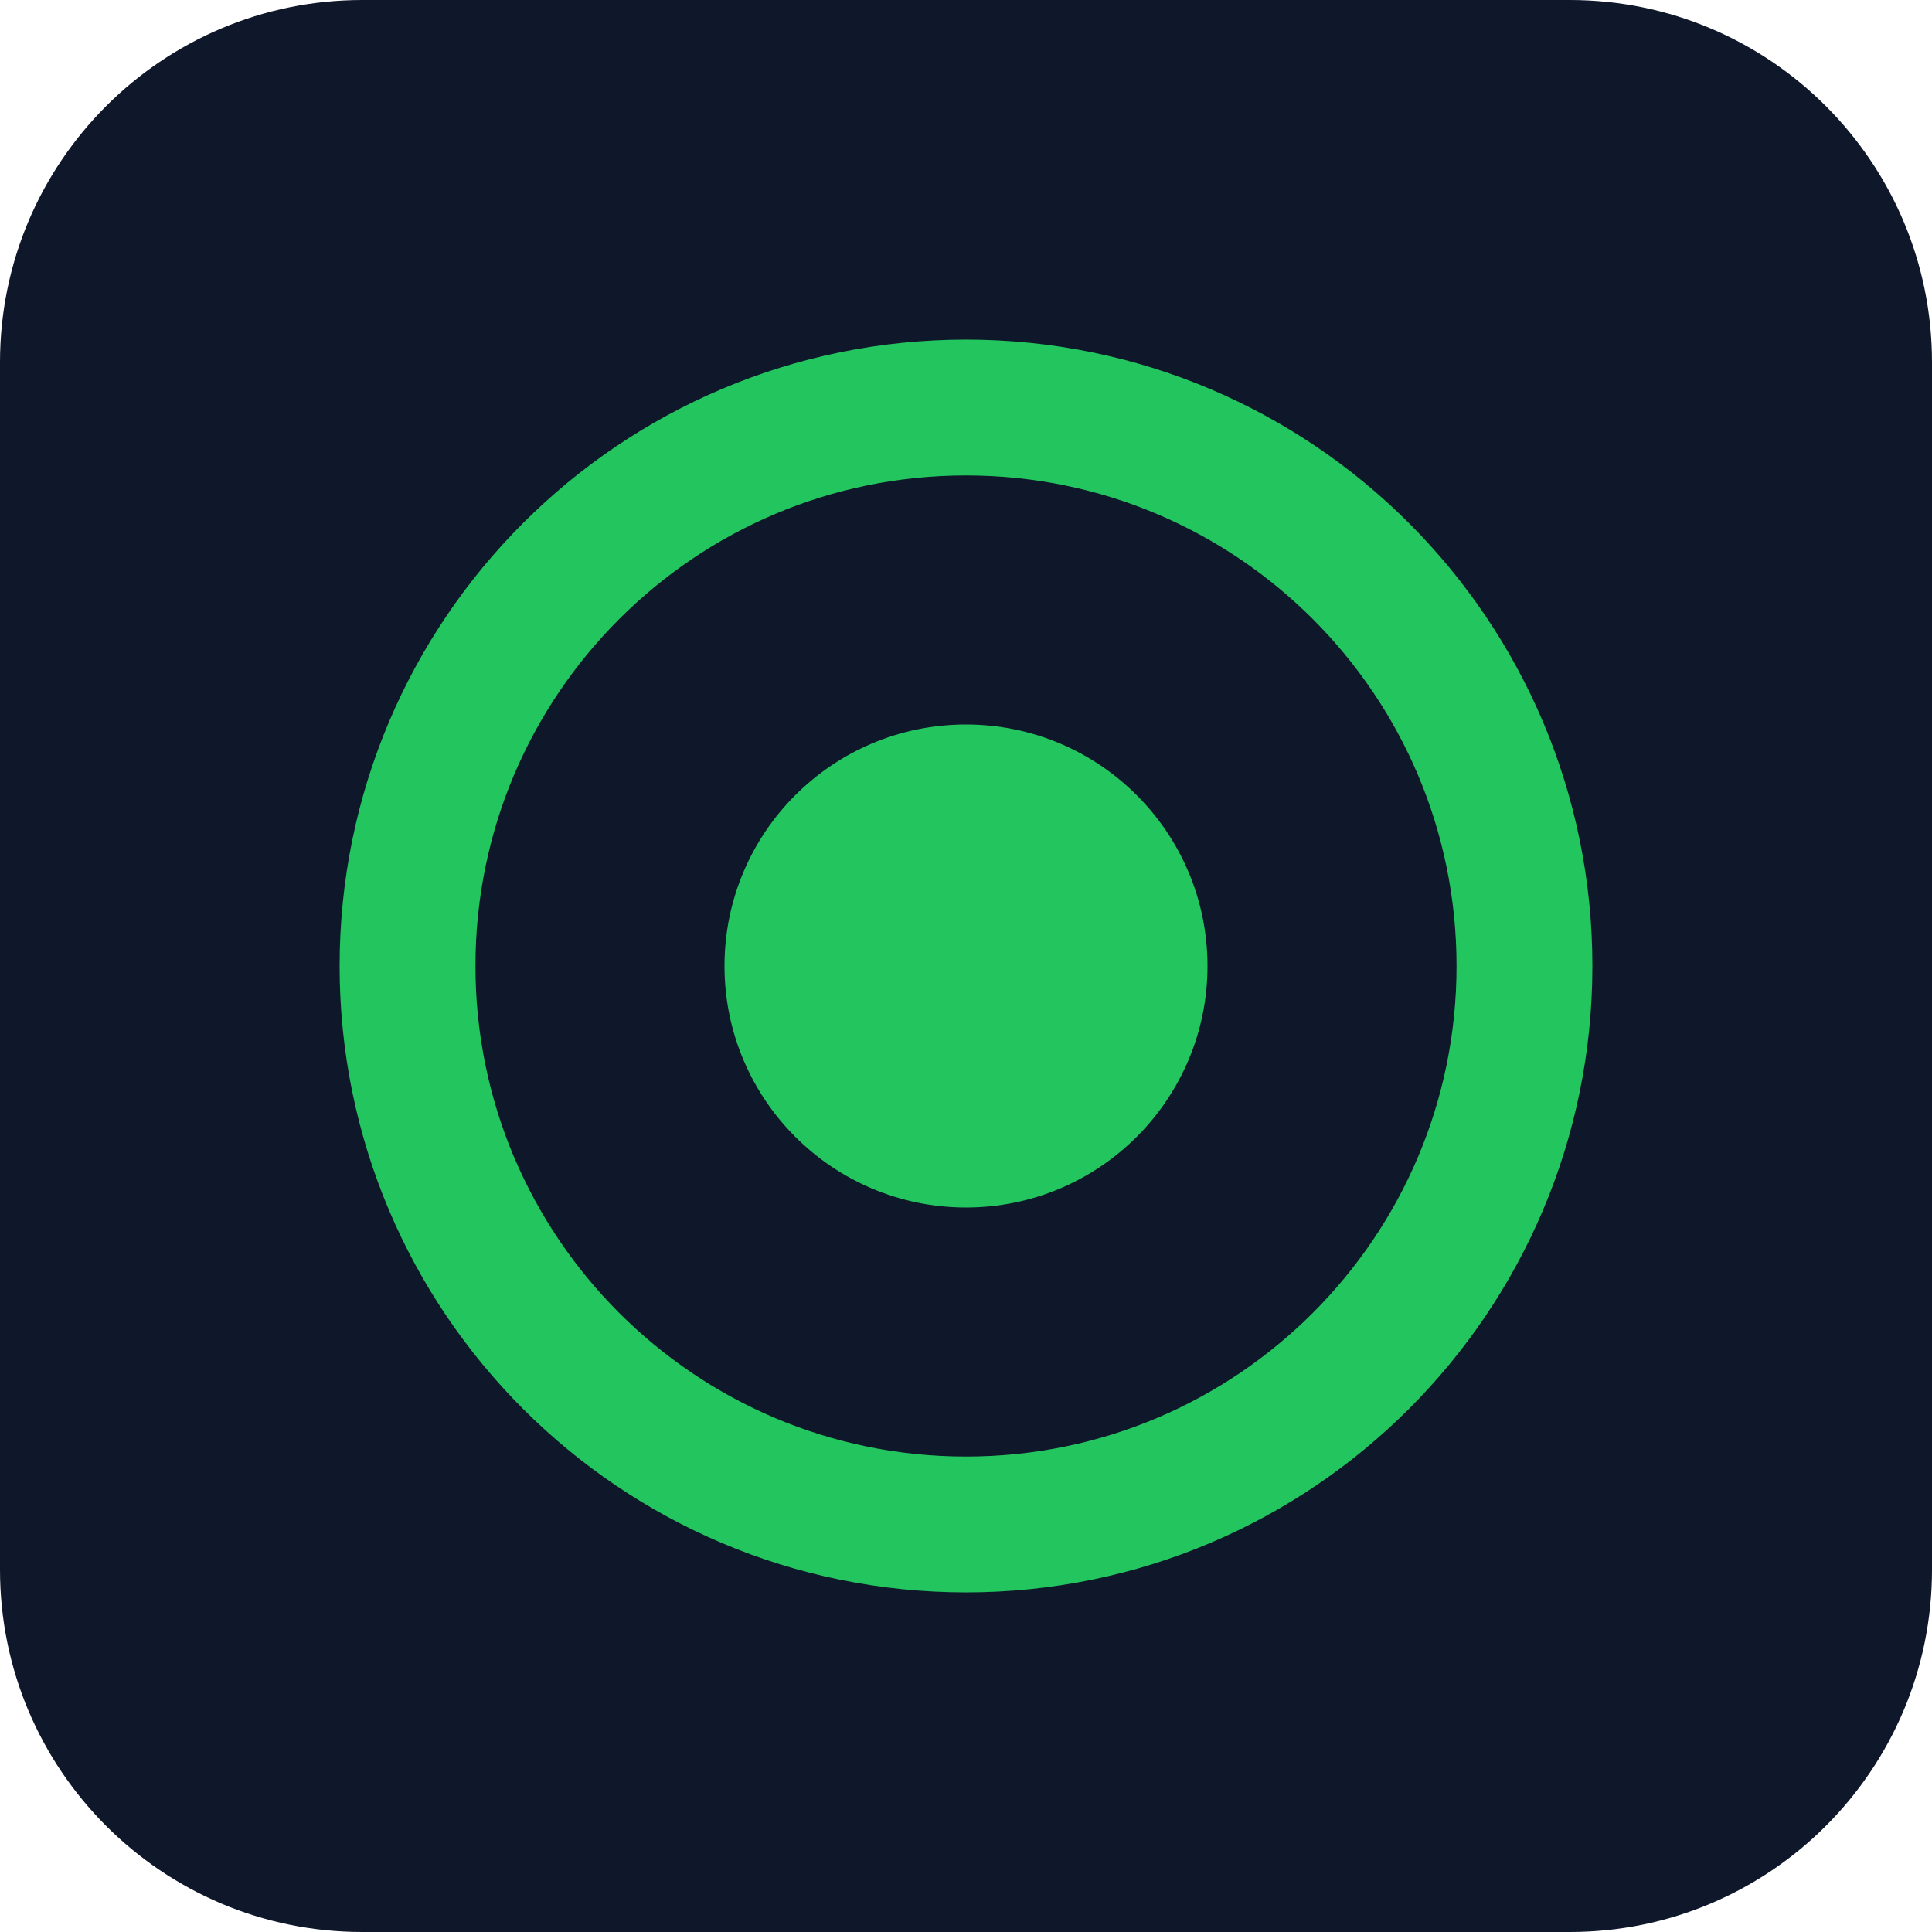
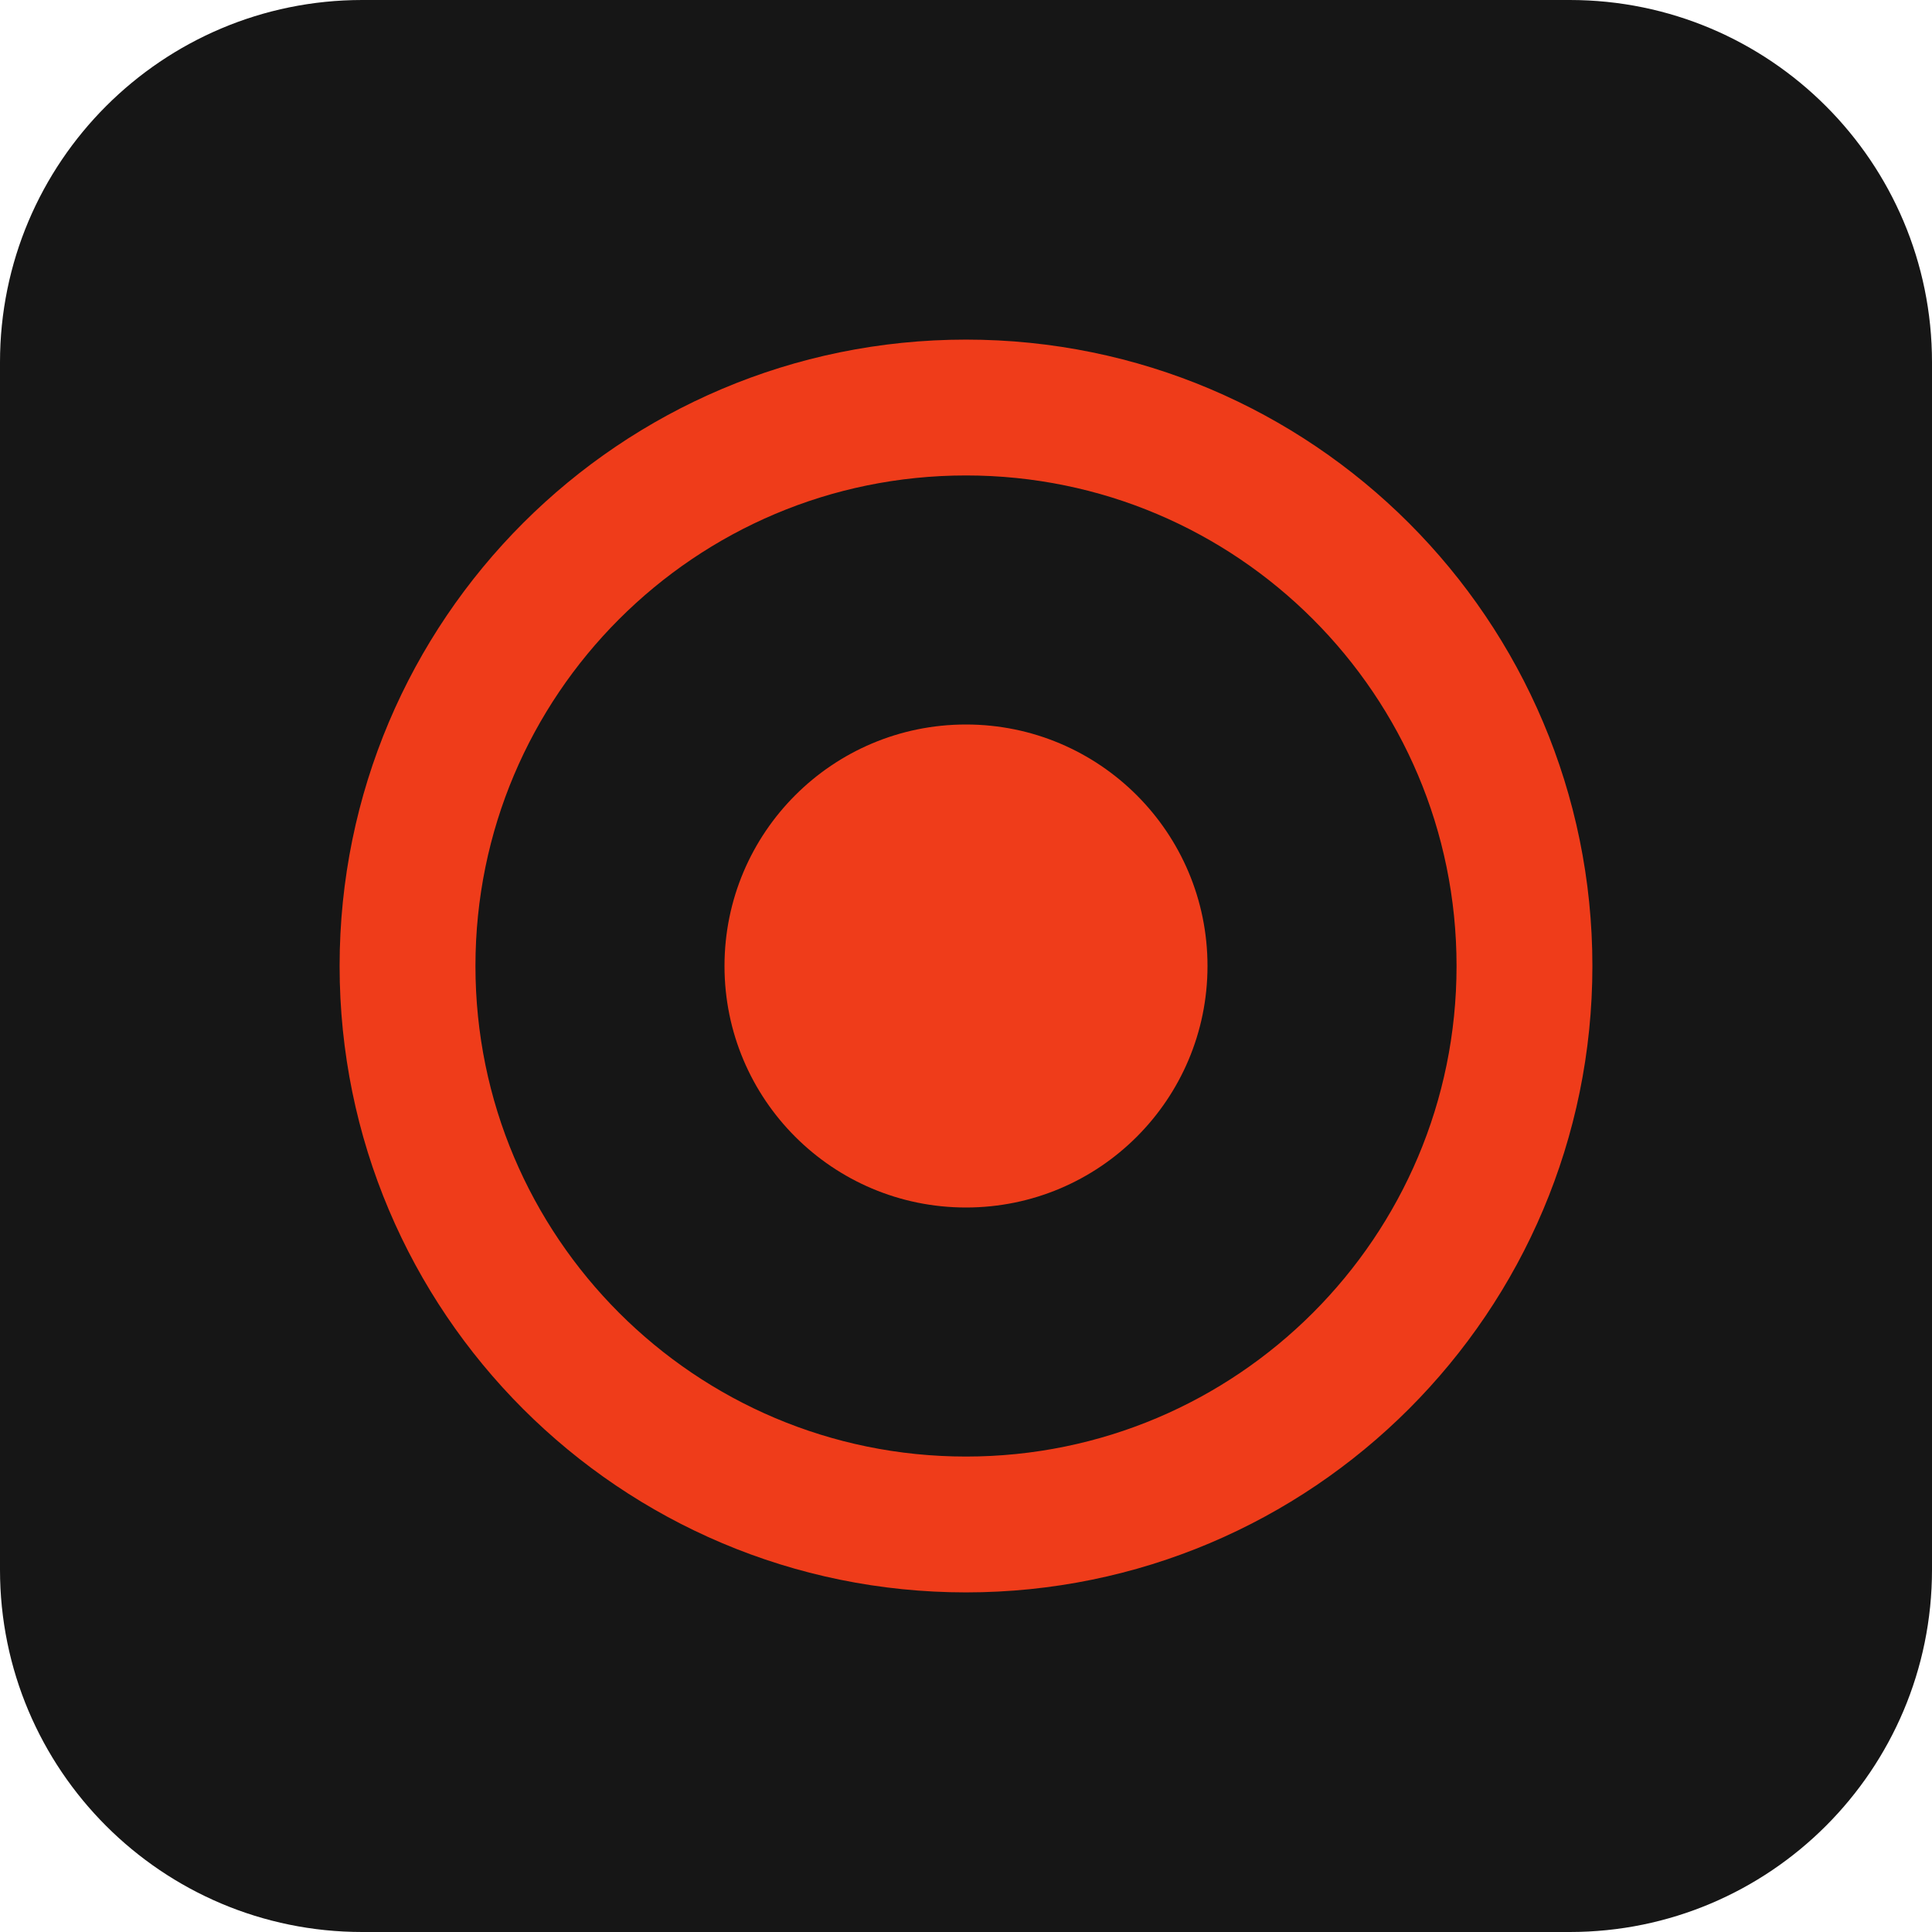
<svg xmlns="http://www.w3.org/2000/svg" viewBox="0 0 512 512">
-   <rect width="512" height="512" rx="96" fill="#0F172A" />
-   <circle cx="256" cy="256" r="148" fill="none" stroke="#22C55E" stroke-width="36" />
-   <circle cx="256" cy="256" r="64" fill="#22C55E" />
+   <rect width="512" height="512" rx="96" fill="#161616" />
+   <circle cx="256" cy="256" r="148" fill="none" stroke="#ef3c1a" stroke-width="36" />
+   <circle cx="256" cy="256" r="64" fill="#ef3c1a" />
</svg>
